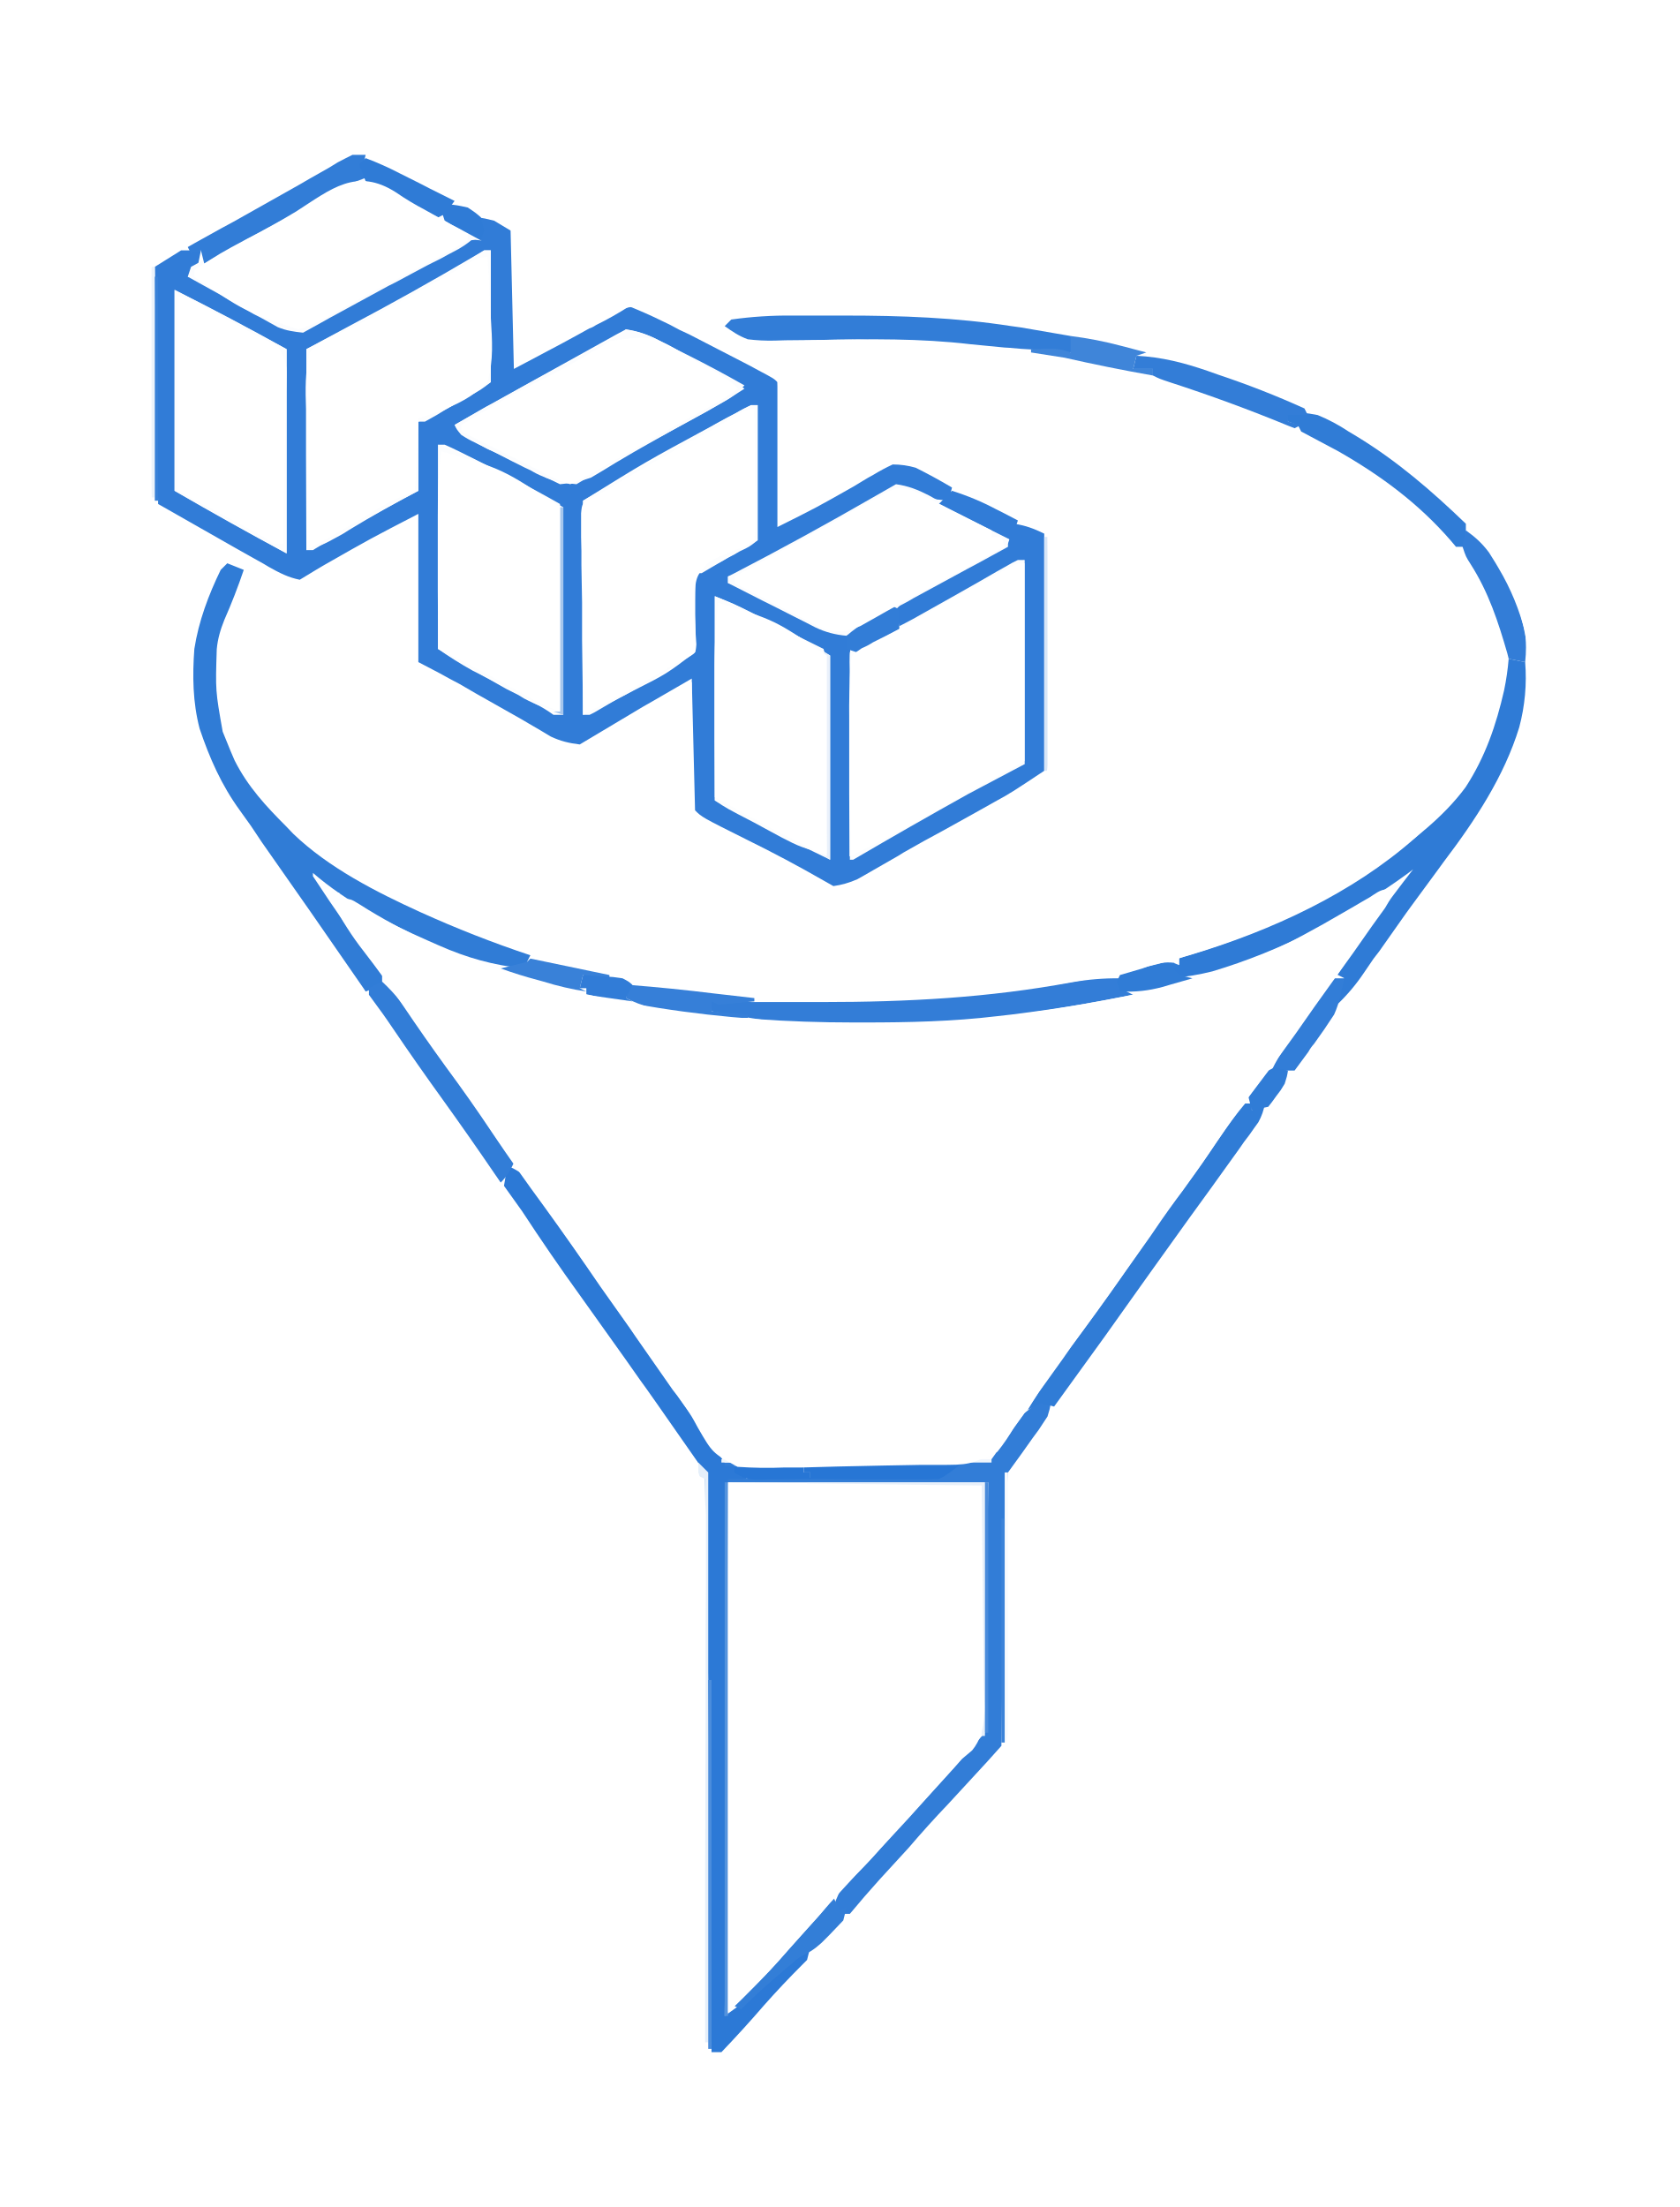
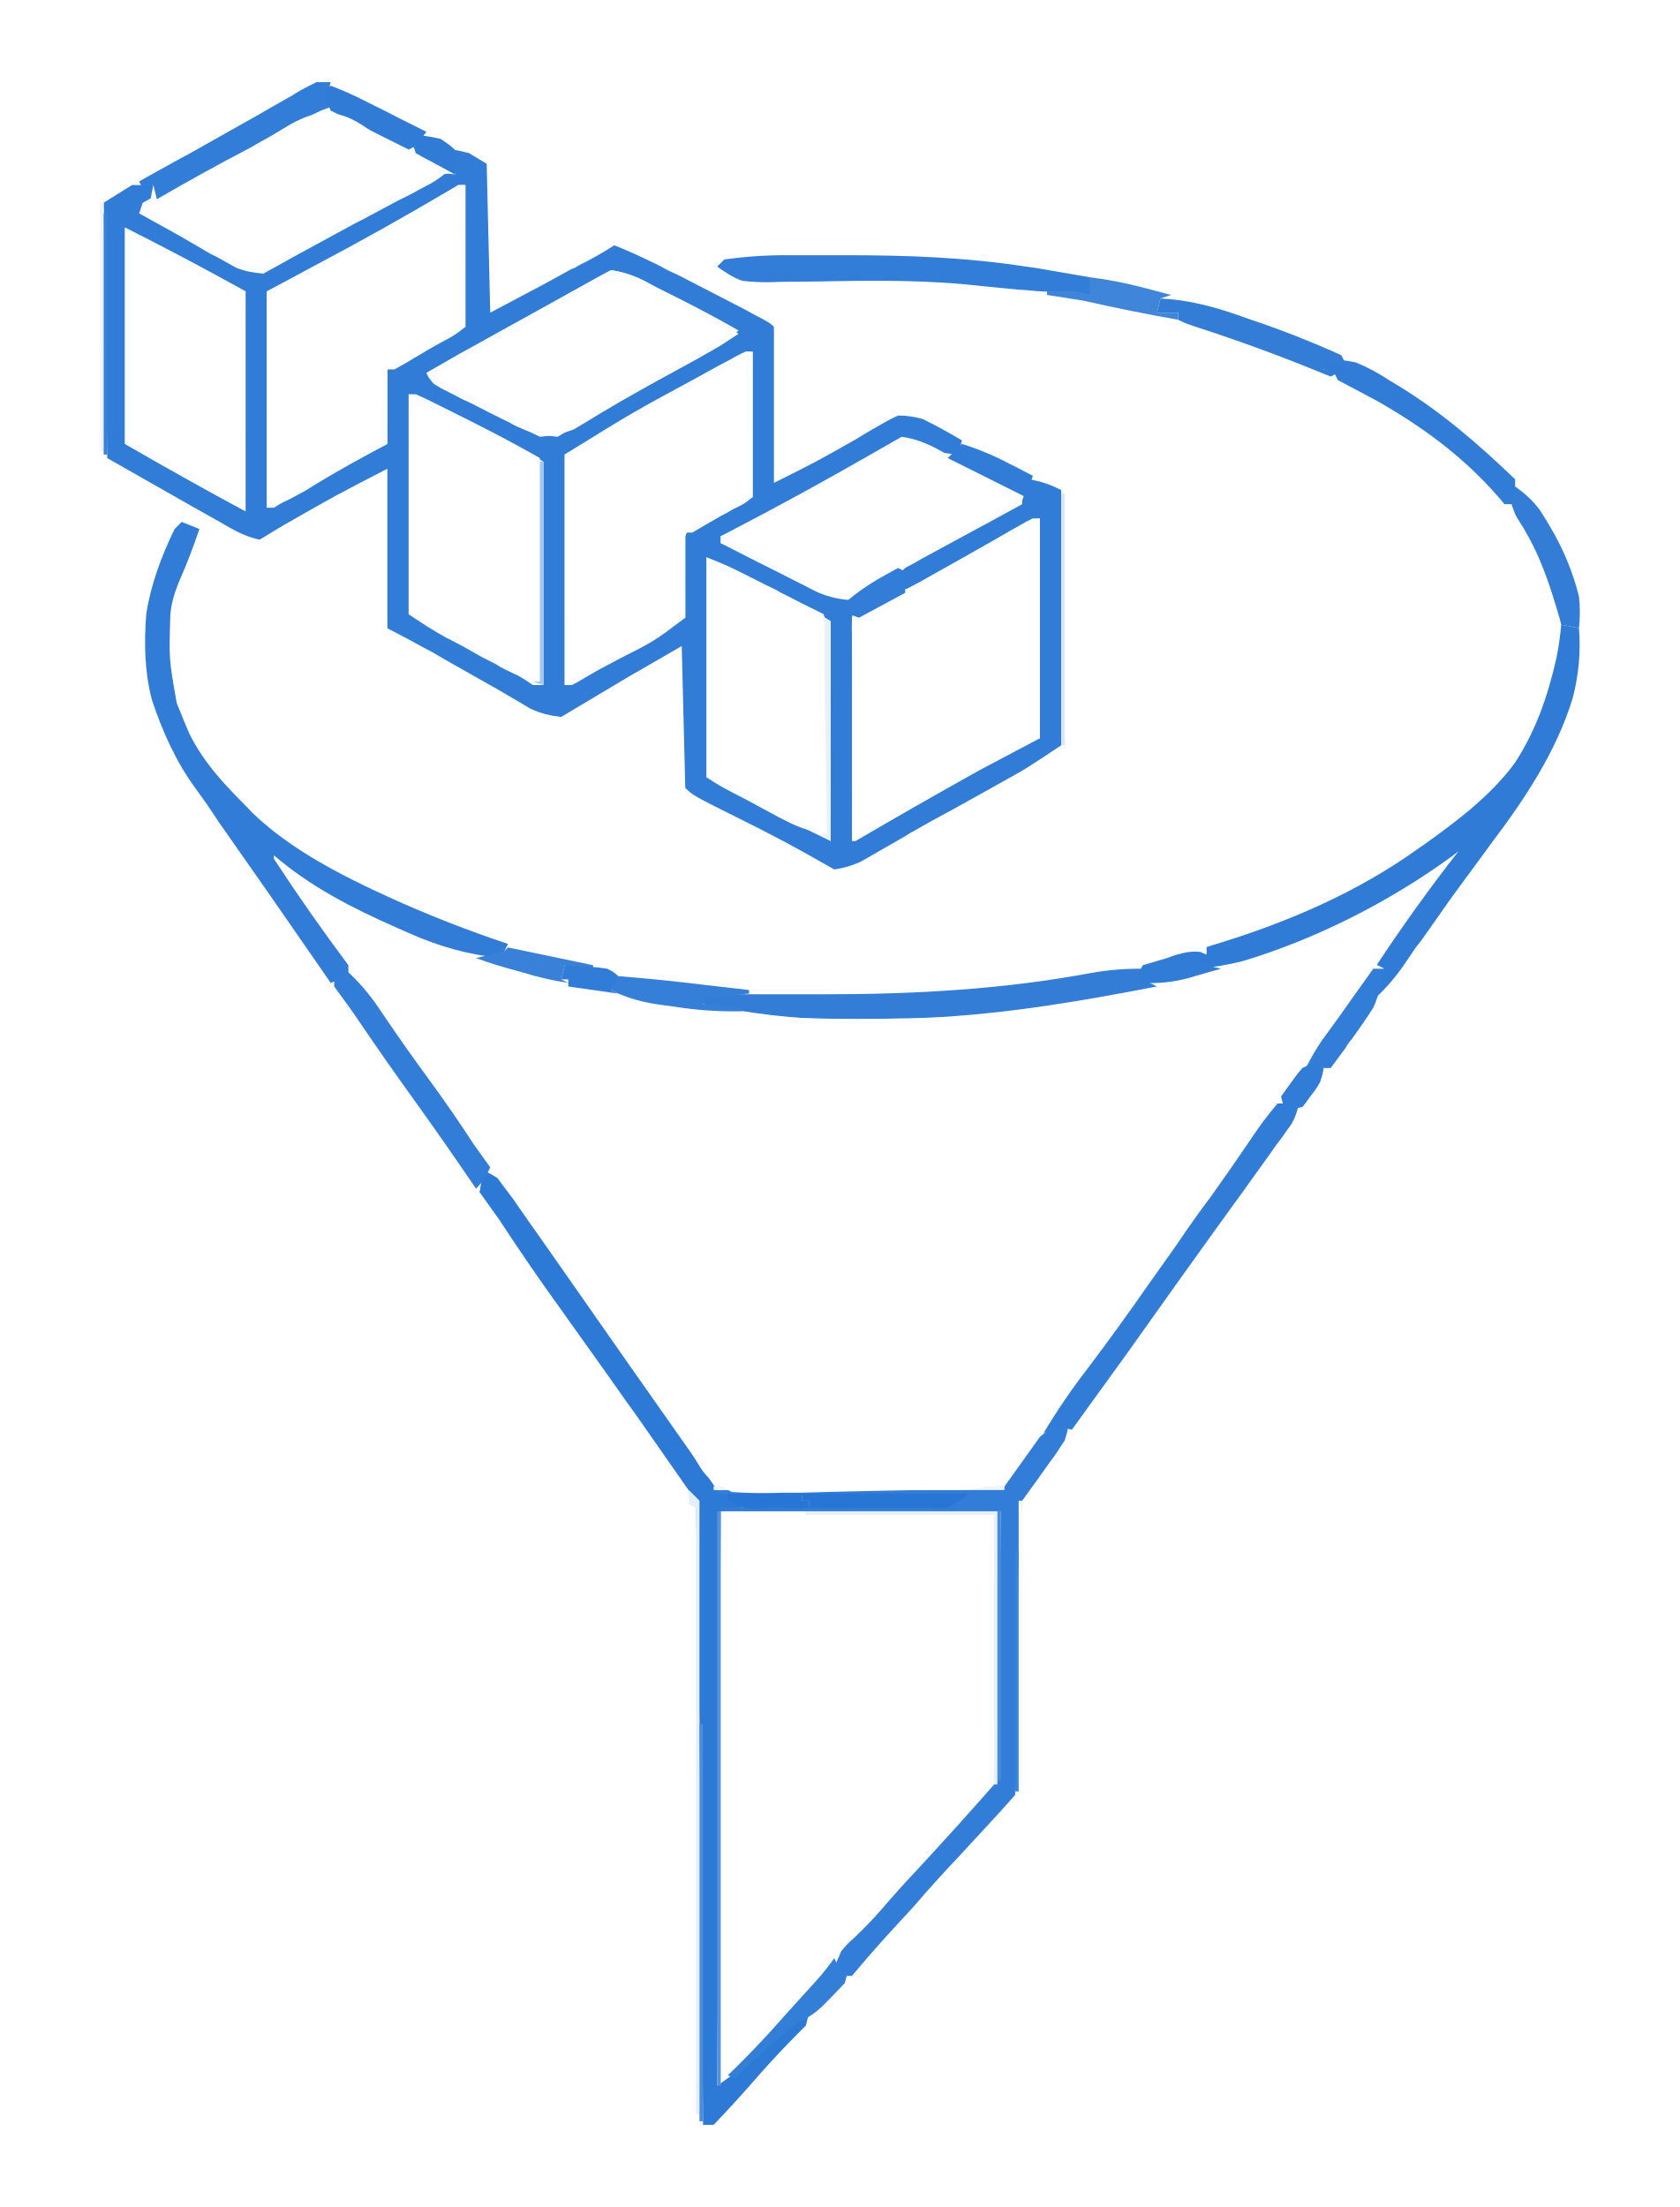
- <svg xmlns="http://www.w3.org/2000/svg" width="510" height="670" viewBox="0 0 510 670">
+ <svg xmlns="http://www.w3.org/2000/svg" data-slopcamera-line-weight="1.5" width="510" height="670" viewBox="22.888 23.83 463.474 622.341">
  <defs>
    <mask id="a" width="510" height="670" x="0" y="0" mask-type="luminance" maskContentUnits="userSpaceOnUse" maskUnits="userSpaceOnUse">
      <path d="M0 0h510v670H0z" />
      <path d="M0 0h510v670H0zm107 47c-2.6 1.2-2.6 1.2-5.4 2.8l-1.6.9-5.2 3-3.6 2-7.5 4.2L68 68.7l-10.1 5.7L46 81v70c7.7 5.1 7.7 5.1 15.6 9.7l1.7 1 5.4 3 5.4 2.9 3.3 1.8q5.4 3 10.6 6.6 3.9-.5 7.3-2.1l2.3-1.4 2.7-1.5 2.7-1.6q12-7 24-13.4v45l19 10q13.2 7.3 26 15c2.9-.4 5.1-1 7.7-2.3l3-1.7 1.6-.9 3.3-1.9 5-2.8q9-5 17.4-10.4l1 40q7.4 4.6 15 8.8l2 1q8.3 4.4 16.8 8.6l2 1 1.6.8q2.4 1.3 4.6 2.8c3-.4 5.2-1 7.8-2.4l3.2-1.7 1.7-1 5.6-3 3.9-2.3q16.7-9.3 33.3-19.1l9.5-5.5v-71q-5.5-3.3-11.3-6.2l-1.8-.9-7.5-3.7q-10.9-5.3-21.4-11.2c-3.3.2-6 .6-9 2q-3.4 1.7-6.7 3.6L258 148l-6.9 4-2 1.1-1.7 1-1.7 1-4.3 2.6C239 159 239 159 236 160v-44c-3.5-2.6-3.5-2.6-7.2-4.7l-1.8-.9-2-1-4.3-2-2.3-1.2-7.7-3.9-2.7-1.3-5.3-2.7-2.4-1.2-2.2-1q-3.5-1.8-7.1-3.1l-10.6 5.7-3.6 2-5.2 2.7-1.6.9-14 7.7-1-42c-4.3-2.6-4.3-2.6-8.6-4.9l-2-1-2.2-1L140 62l-7-3.5-9.2-4.6-2.2-1q-5.4-2.7-10.6-5.9c-1.8-.2-1.8-.2-4 0m113 51 7 5h1.8c56-.6 56-.6 79.2 3l3 .5q8.3 1.2 16.4 3l5.2 1c27.7 5.4 55.4 15.3 79.6 29.8q9 5.6 16.8 12.7l2.8 2.4q10.1 8.4 17.2 19.6 3 5.3 5 11l1 2.5c1.5 4.4 2.3 8.5 2.4 13.2q-.5 11-4.4 21.3-4.6 12-12.9 21.7c-12.4 13.3-28 23-44.1 31.3l-2 1c-10.8 5.6-22 9.7-33.5 13.2l-4.7 1.5c-34.6 11.2-73.9 13.7-110 12.5-35-1.4-70.4-7.4-103-20.7q-8.4-3.5-16.8-7.5l-2.3-1c-14.3-6.7-27.5-14.8-38.7-26l-2.3-2.2c-5.9-6-9.5-12.4-13-19.9q-3.1-6.8-4-14.2v-10.1c0-5 .5-9.5 2-14.3q2.8-6.9 6.3-13.3l-1-3-4-1q-2.9 3.5-4.6 7.7l-1.5 4.2-.8 2c-2.2 6-3.2 11.5-3.3 17.7 0 9 1.2 16.8 4.3 25.4 4.5 11.7 11.8 21.3 19 31.3Q87.9 267 93 275q6.1 9 12.5 17.9l7.6 10.7 3 4.3 6 8.4 15.5 21.8q14.4 19.9 28 40 7 10.4 14.3 20.4 9.4 12.8 18.4 26l1.8 2.4 5 7.2 1.7 2.5 1.7 2.4 1.4 2.1c1.2 2 1.2 2 1.8 3.9.3 1.7.3 1.7.4 4.1h2v171l2 3 4-1q6.3-6 12-12.7l7.4-8.2 10-11 15-16.3c10.5-11.2 10.5-11.2 20.7-22.6q4.7-5.3 9.6-10.5 3.6-3.9 7-8l2.3-2.7 2-1 1-84 12-16 6.1-8.6 3-4.3 1.5-2 6.5-9.3 1.3-1.7 2.4-3.4 5-7 3.7-5.2 4.9-6.9 2.4-3.4 1.2-1.7 7-9.7q8.5-11.5 16.6-23.4 6.8-10 14-19.6 5.9-7.6 11.2-15.7 6-8.7 12.3-17.3l12.4-17.4q3.7-5.4 7.8-10.7c9.3-12.4 18-25.7 22.9-40.5 2.2-7.9 2.6-16.2 2.2-24.4q-.5-8.2-4-15.8c-5.6-11.6-13.4-21.3-22.7-30.3q-9.7-8.8-21-15.7l-4.2-2.6c-21-13.5-46.6-20.8-70.5-27.4l-2.6-.7c-8.5-2.4-17.1-3.5-25.9-4.6l-7.5-1-5-.6-2.2-.3q-15-2-30.3-2h-29.2q-9.3 0-18.3 2.2" />
      <path fill="#010101" d="M429 262v3l-4 5.5-3.5 4.8-9 12.4-15.7 22-8.5 11.8q-13.2 18.1-25.9 36.6-6.6 9.8-13.7 19.2l-7.8 10.8-1.2 1.7-2.5 3.5-6 8.4-1.2 1.8-7.1 9.8-1.7 2.3-3.1 4.3q-8.2 11.5-16.1 23.1h-83c-9.1-11.4-9.1-11.4-13.1-17.4q-1.6-2-2.8-4.1l-1.5-2.2L193 407l-1.8-2.6L169 373q-11.4-15.9-22.4-32-6.7-9.7-13.8-19.3-6-8.2-11.6-16.7-5.2-7.5-10.7-15-6.5-9-12.7-18l-1.5-2c-3.2-4.7-3.2-4.7-4.3-7 3.3 1.5 5.9 3.4 8.7 5.6 18.6 13.7 42 22.1 64 28.7q10.5 2.9 21 5.2l6 1.4c11.8 2.6 24 3.6 36 4.8l6 .6c38.6 4 79.4-.5 116.8-9.8q7.3-2.1 14.5-4.5l5.1-1.6Q386.2 288 401 280l2-1.1c13.9-7.3 13.9-7.3 26-16.9M221 450c27.6 0 27.6 0 38 .2h3l11 .3 25 .5v77l-12 13-6.7 7.5-9.2 10-8.5 9.4-11.2 12.2q-6 6.4-11.7 13l-6.3 7L222 612h-1z" />
      <path fill="#f0f0f0" d="M145 66c2.2.3 2.2.3 5 1l5 3 1 42 14.7-7.8 4.6-2.5 3.6-2q1-.3 2-1Q186 96.2 191 93q5 2 9.7 4.3l2.7 1.3 2.8 1.5 3 1.4 18.6 9.6 2.2 1.2c4.9 2.6 4.9 2.6 6 3.7v44c11.8-5.9 11.8-5.9 23.1-12.3l4.3-2.6 1.8-1q2.8-1.7 5.8-3.1 3.6 0 7 1 5.6 2.8 11 6l-1 4c-6-.6-6-.6-8.8-1.7L275 148q-3.9.5-7.3 2.1l-2.4 1.4-2.8 1.6-3 1.7-6.1 3.5-1.6 1-17 9.4-2.8 1.6-2.6 1.4-2.3 1.3q-2.9 1.4-6.1 2v2l2.6.8q4.9 1.7 9.5 4.2l3.4 1.7 5.3 2.8 5.1 2.6 3.1 1.6c3 1.3 5.7 1.9 9 2.3l-.5 1.6c-.6 3-.6 5.6-.5 8.6v1.9l.1 6v4.3l.3 11 .2 11.4.4 22.2 9-5.1 3.2-1.8 16.7-9.5 4.8-2.7 4.6-2.6 4.6-2.6 2.7-1.5c2.4-1.2 2.4-1.2 6.4-2.2v-62c-18.2 9.7-18.2 9.7-36 20h-2l-1-5c1.8-2 3.5-3.3 5.9-4.7l3.4-1.8 1.9-1 5.8-3 5.8-3.2 3.7-1.9q3.9-1.9 7.5-4.4l2-6c3.5.6 5.7 1.4 9 3v72c-10.1 6.7-10.1 6.7-15 9.4l-1.6.9-5 2.8-7.2 4-1.8 1q-6 3.2-12.1 6.7l-1.6 1-7.5 4.3-2.6 1.5-2.3 1.3q-3.6 1.6-7.3 2.1l-3-1.7q-11.5-6.6-23.5-12.5c-13.4-6.7-13.4-6.7-15.5-8.8l-1-40-11.4 6.6-3.5 2L176 226c-3.3-.4-5.8-1-8.8-2.4l-3-1.8-3.6-2.1-2.2-1.3-13.8-7.8-5-2.9-3.2-1.7-2.9-1.6-6.5-3.4v-45c-14.5 7.5-14.5 7.5-28.7 15.6l-2.2 1.3L91 176c-3.5-.7-6.2-2.1-9.4-3.9l-1.5-.9-5-2.8-3.2-1.8L48 153l-1-72 8-5h6l-1 5-3 3 2.4.7C64 86.2 68 88.6 72 90.9l2.4 1.3L88 100c3.3-.4 6-1 9-2.3l3-1.7 1.7-1 5.4-2.9 3.8-2 17.2-9.5L131 79l5-2.8 2.3-1.3 2-1.1c1.8-.8 1.8-.8 4-1l1.8.2zm2 10-2.9 1.7Q125.3 88.8 106 99l-13 7v61c5-1.6 5-1.6 9.4-4l1.8-1 1.9-1.2q10.2-6.2 20.9-11.8v-21l5-2 4-2.1 2-1.2 2.3-1.3 2.2-1.2c3.4-1.8 3.4-1.8 6.5-4.2V76zM53 88v61q17 9.7 34 19v-62c-17-9.2-17-9.2-34-18m137 12-3 1.6-22.5 12.5-2 1.1-9.7 5.4-3.6 2-1.7.9-9.5 5.5c2.2 2.5 4.2 4 7 5.7l3.5 1.8 1.9.9 5.8 2.8 4 2 9.8 4.8c4.8-.5 4.8-.5 9.4-2l2.2-1.3 2.5-1.5 2.6-1.6 5.6-3.3 2.8-1.6q8-4.6 16.2-9 7.5-4 14.7-8.7-4.7-3.7-10.1-6.3l-1.8-1-3.7-1.9-5.6-2.9-3.5-1.8-1.7-1c-3.2-1.6-6-2.6-9.6-3.1m38 23q-2.3 1-4.6 2.4l-2.9 1.5-3.1 1.7-1.6.9C196 140.2 196 140.2 177 152v65q6.8-2.7 13.1-6.2l2.3-1.2c9.9-5 9.9-5 18.6-11.6v-24l5-2 3.3-1.7 1.7-1 1.8-.9 1.7-1c3-1.4 3-1.4 5.5-3.4v-41zm-95 12v62q6.8 4.4 14 8.3l1.5.8 4.8 2.6 4.9 2.6 4.4 2.4q2.8 1.4 5.4 3.3h3v-63q-12.7-7.4-25.7-14l-3-1.5-2.8-1.4-2.5-1.2-2-.9zm84 46v62c17.3 9.4 17.3 9.4 35 18v-62c-4.7-3-9-5.6-14-8l-1.5-.9-3.2-1.5-4.9-2.5c-5.6-2.8-5.6-2.8-11.4-5.1" />
      <path fill="#030303" d="M309 170h2v62l-17 9q-17.6 9.8-35 20h-1v-63l19-10 12.1-6.8 8.3-4.7 5.2-3 2.5-1.4 2.1-1.2z" />
      <path fill="#040404" d="M228 123h2v41l-17 10h-2v24q-8.4 5.8-17.1 10.6l-4 2.3-2 1-7.5 4.4-1.4.7h-2v-65c28.3-16.5 28.3-16.5 37.2-21.5l5.2-2.9 3.3-1.8 3-1.6zm-81-47h2v40q-7.2 4.5-14.5 8.8l-1.6 1-3.9 2.2h-2v21l-4.5 2.4-5.9 3.2-2.9 1.6q-9.5 5.1-18.7 10.8h-2v-61l23-12 12.4-7 2.8-1.5q8-4.5 15.8-9.5" />
      <path fill="#030303" d="M133 135c4.4 1.5 8 2.9 12.1 5l1.7.8 3.5 1.7 5.3 2.7Q163 149 170 153v63c-4.3-.9-7.2-2-11-4l-1.6-1-3.6-1.8-5.3-3-3.4-1.8-1.6-.8q-5.4-3-10.5-6.6zm84 46q6 2.4 11.6 5.3l1.9.9 5.8 3 4 2 9.7 4.8c1 3.2 1.1 5.4 1.1 8.8v32.4L251 259c-4.5-.7-7.9-1.7-12-3.9l-1.6-.8-5-2.7-3.5-1.9c-8.3-4.3-8.3-4.3-11.9-6.7z" />
      <path fill="#040404" d="M53 88q17.2 8.6 34 18v62q-17.2-9.2-34-19z" />
      <path fill="#050505" d="M107 54q4.7.5 9 2.3l3 1.5 1.7.9 5.3 2.7 3.5 1.8 6.5 3.3 9 4.5c-1.8 2-3.4 3.2-5.8 4.6l-3.4 1.8-1.8 1-4 2-10.1 5.4-2 1-17.8 9.7-2.5 1.4L92 101c-2.7-.3-5.1-.6-7.7-1.7l-5.2-2.9-2-1-6-3.5-4-2.3L57 84l1-3 2.2-1.2Q84 67.4 107 54m83 46c3.7.6 6.6 1.6 10 3.3l2.8 1.5 3 1.5 2.8 1.4q8.8 4.4 17.4 9.3c-1.9 2-3.6 3.5-6 4.8l-1.8 1-2 1.1-2.1 1.2-12.7 7-2.9 1.5-5.6 3q-9 5-17.9 10.4c-3.7-.4-7-.8-10.3-2.4q-1.8-.7-3.4-1.7l-1.9-.9-3.8-1.9-5.8-3q-2-.8-3.7-1.8l-1.8-.9q-2.2-1-4.3-2.4c-1.4-1.7-1.4-1.7-2-3q21-12 42.1-23.2l1.8-1 3.3-1.7c2.6-1.3 2.6-1.3 4.8-3.1m82 47c3.7.5 6.7 1.7 10 3.4l1.8 1 2 1 6 3.2 4.1 2.1L306 163v3l-9.5 5.2-3 1.6-16.2 8.8-1.7 1-8 4.2-2.8 1.6-2.6 1.4q-2.7 1.5-5.2 3.2-5-.4-9.4-2.5l-3.7-1.9-2-1-6.3-3.2-4.2-2.1L221 177v-2l1.6-.8Q244 163.1 265 151l4.2-2.4z" />
      <path fill="#f6f6f6" d="M154 354c1.7.6 1.7.6 4 2l4.5 6 2.7 3.9 1.4 2 5.7 8.1 23.5 33.6L220 444l3 1 1 2 3 2-6 1-1 162c6.3-4.5 6.3-4.5 11.6-9.6q4.3-4.3 9.4-7.4l5-4-1 4-1.5 1.5q-6 6-11.5 12.2-6.3 7.3-13 14.3h-3v-1.6l-.4-51v-2q-.4-48.4-1.2-97v-2L214 447l-14.8-21.2-3.1-4.4-1.6-2.2-4.5-6.4-13.9-19.5q-9.1-12.6-17.6-25.6L153 360z" />
      <path fill="#f1f1f1" d="m69 171 5 2q-2.6 7.7-5.9 15.2c-1.2 3-2 5.7-2.3 8.9-.4 12.6-.4 12.6 1.8 25L70 228l1.2 2.8c4 8 9.6 14 15.8 20.2l2 2.1c10.7 10.3 25.2 17.7 38.6 23.8q16.3 7.4 33.4 13.1l-2 4c-9.3-1-17.2-3.2-25.8-7l-3.4-1.5C117.3 280 105.3 273.9 95 265v1q10 15.3 21 30v3l-5 2-.8-1.2-16-23.1-14.7-21c-3.3-5-3.3-5-6.7-9.7-5.6-7.7-9.2-15.9-12.2-24.8-2.1-8-2.2-16.1-1.6-24.2 1.3-8.4 4.3-16.4 8-24z" />
      <path fill="#f2f2f2" d="m458 200 5 1q.8 10-1.8 19.8c-4.6 15-13.5 28.4-22.9 40.8l-1.6 2.2-8.3 11.3-1.6 2.2-8.1 11.5-1.7 2.2-3 4.4q-3.5 5.2-8 9.5v-3l2-5-2-1q10.9-16.5 23-32l-1.7 1.3c-17.5 12.8-38.5 23.5-59.3 29.7q-6 1.5-12 2l-1-3 3-1v-2l1.5-.5c20.7-6.2 40.9-14.8 58.5-27.5l1.6-1.1c9.2-6.6 18.5-13.6 25.3-22.8 6-9.2 9.3-18.9 11.7-29.4q1-4.8 1.4-9.7" />
      <path fill="#efefef" d="m316 425 3 1c-.3 1.7-.3 1.7-1 4l-2.7 4.1-1.7 2.3-1.7 2.4-1.7 2.4-4.2 5.8q-1.2 15.3-1.3 30.5v4.5l-.2 12-.2 12.2-.3 23.8-4.3 4.8-1.2 1.3-10.6 11.5q-6.2 6.5-12.1 13.4l-8.8 9.6q-4.6 5.1-9 10.4h-3l-2-2c.8-2.3.8-2.3 2-5 1.7-2 1.7-2 3.7-3.8q4-3.8 7.6-7.9 4.6-5.4 9.6-10.7Q287.6 539 299 526l1-76h-79v-1l64-1 3-2-68-1v-1l81-1 10-14z" />
      <path fill="#eee" d="M340 297v3l4 2c-23.3 4.5-46.3 8.4-70 9h-2l-15 .3h-2c-13.2 0-26-1.8-39-4.3l-1-4 2.3.5c5.1.8 10.4.7 15.7.7h16.9c25.5 0 50.3-1.3 75.5-6q7.3-1.3 14.6-1.2" />
      <path fill="#f1f1f1" d="M378 335h2v2l4-2q-.5 3-2 5.7l-1.3 1.8-1.4 2-1.6 2.1-1.6 2.3-5.1 7.1-3.3 4.6-6.6 9.1-11.9 16.6-7.4 10.4-6.4 9L320 427l-4-1-4 2q5.8-9.7 12.7-18.6 8.6-11.4 16.8-23.2l7.8-11 1.5-2.2q4-5.9 8.3-11.6 5.6-7.8 11-15.8 3.6-5.5 7.9-10.6" />
      <path fill="#efefef" d="M240.5 95.8h16.1c17 0 33.6.6 50.4 3.2l2.9.4L325 102l1 3-1 2-11.7-.9-3.3-.2-3.4-.3-1.7-.1-10.3-1c-15.3-1.8-30.5-1.6-46-1.3l-10.2.1-3.2.1q-4.1.1-8.2-.4c-2.7-1-4.6-2.3-7-4l2-2q9.3-1.3 18.5-1.2M116 298c4 3.7 7 7.6 10 12.2q6.1 9 12.7 18t12.7 18.4l4.6 6.4c-1.2 2.5-2 4-4 6l-2-2.9q-7.5-11-15.4-22-7.8-10.8-15.4-22l-1.5-2.2-1.4-2-4.3-5.9v-2z" />
      <path fill="#f1f1f1" d="M390 125q5 0 10 1 4.9 2 9.4 5l2.5 1.5C424.2 140 434.6 149 445 159v7h-3l-1.6-1.9c-9.8-11.3-21.3-19.8-34.3-27.2L395 131l-1-2-3-1z" />
      <path fill="#efefef" d="M107 47h4l-1 4 1 3-2.7 1q-8.6 4-16.7 8.6l-3.5 2Q74.9 72.5 62 80l-1-4-3 1-1-2 2.1-1.2 8.1-4.5 3.7-2 19.9-11.2 3.1-1.8 6-3.4 2.6-1.6L105 48z" />
      <path fill="#eee" d="M345 108c7.7.4 14.3 2.1 21.6 4.6l3.1 1.1q13.5 4.5 26.3 10.3l1 2h-6v2l4 1-2 1-1.8-.7q-17.7-7.3-35.9-13.2C352 115 352 115 350 114v-2h-6zm100 53c2.9 2.1 4.9 3.9 7 6.7l2 3.2 1 1.7q5.4 9.1 8 19.4.5 4.5 0 9l-5-1-.4-1.6c-2.8-9.7-5.7-18.6-11.2-27.2-1.4-2.2-1.4-2.2-2.4-5.2.4-2.7.4-2.7 1-5" />
      <path fill="#1e1e1e" d="m212 444 3 3v173h-1V449l-2-1z" />
      <path fill="#eaeaea" d="M191 299q12.9 1 25.8 2.6l3.5.4 8.7 1v1l-11 1-2-1v3l11 1v1q-9.6.2-19-1.3l-3-.4c-5.5-.7-10-1.8-15-4.3z" />
      <path fill="#efefef" d="M405 297h3c-.7 3.8-1.4 7.5-3 11q-2.9 4.5-6.1 8.9-1 1.1-1.7 2.4L393 325h-7q2-4.1 4.6-7.9l1.6-2.2 1.6-2.2 1.6-2.2 4.6-6.5 1.5-2.1z" />
      <path fill="#fcfcfc" d="M244 445h47c-4 3-4 3-6 4l-3.8.1h-21.4L246 449v-2h-2z" />
      <path fill="#f2f2f2" d="M111 48q5.3 2 10.3 4.6l3 1.5 3 1.5 3.1 1.6L138 61l-3 4-2 1-22-11-2-5z" />
      <path fill="#c7c7c7" d="M220 450h1v162h-1z" />
      <path fill="#ededed" d="m253 576 2 4 2-1-1 4-4.2 4.4-2.4 2.4c-2.2 2-3.8 3-6.4 4.2-1.4 1-1.4 1-2.7 2.2l-1.6 1.3-1.7 1.5-2 1.7q-5.2 4.4-10 9.3l-2-1 2.2-2.1q7.3-7.2 14-14.9l8.8-9.7q2.7-3 5-6.3" />
      <path fill="#dfdfdf" d="M325 102q7.9 1 15.4 3l2.3.6 5.3 1.4-3 1-1 4h6v2q-13.6-2.4-26.8-5.4L313 107v-1c8.4-.2 8.4-.2 12 1z" />
      <path fill="#1b1b1b" d="M245 450h54v77h-1v-76h-53z" />
      <path fill="#f0f0f0" d="M289 149q7 2.2 13.4 5.6l2 1 4.6 2.4-2 6-22-11z" />
      <path fill="#e7e7e7" d="m161 291 24 5v1h-6l-2-1-1 4 2 1q-6.6-1-13-3l-1.8-.5q-5.7-1.5-11.2-3.5l8-2z" />
      <path fill="#d2d2d2" d="M215 510h1v112h-1z" />
      <path fill="#efefef" d="m271 184 2 1v6l-13 7-3-1v-4c4.3-3.7 9-6.3 14-9" />
      <path fill="#f1f1f1" d="m356.5 292.4 1.5.6-2 1 2 2 4 1-7 2-2 .6c-4.5 1.2-8.4 1.6-13 1.4l-1-3 1-2 6.8-2 1.9-.7c2.8-.8 4.8-1.4 7.8-1" />
      <path fill="#fcfcfc" d="M223 445h21v2h2v2l-9.2.1H234l-2.6.1h-2.3c-2.2-.2-2.2-.2-4.5-1.2l-1.7-1z" />
      <path fill="#080808" d="M305 447h1v82h-1z" />
      <path fill="#131313" d="M219 443h82v1h-82z" />
      <path fill="#f0f0f0" d="m177 296 5.8.4 3.3.2 2.9.4c1.9 1 1.9 1 3 2l-2 4 2 1-14-2v-2h-2z" />
      <path fill="#f1f1f1" d="m387 324 4 1c-.3 1.8-.3 1.8-1 4-1.2 2-1.2 2-2.6 3.8l-1.3 1.8-1.1 1.4-5 1-1-4 2.9-4 1.6-2.2 1.5-1.8z" />
      <path fill="#d4d4d4" d="M299 450h1v76h-1z" />
      <path fill="#2d2d2d" d="M317 163h1v71h-1z" />
      <path fill="#f2f2f2" d="M136 62c2.8.3 2.8.3 6 1 2.4 1.6 2.4 1.6 4 3l1 4-1 3-6.6-3.6-2.5-1.3L135 67l-1-3z" />
      <path fill="#151515" d="M46 81h1v70h-1z" />
      <path fill="#e4e4e4" d="M304 461h1v68h-1z" />
      <path fill="#e8e8e8" d="M47 84h1v68h-1z" />
      <path fill="#191919" d="m250 198 2 1v62l-3-2h2z" />
      <path fill="#696969" d="M170 154h1v63l-3-1h2z" />
    </mask>
  </defs>
-   <g fill="#2474d4" mask="url(#a)">
+   <g fill="#2474d4" stroke="#2474d4" stroke-width="1.5" stroke-linejoin="round" vector-effect="non-scaling-stroke" mask="url(#a)">
    <path d="M251.8 94.8h2.5c65.9.3 140 13.2 188.7 61.2l2.3 2.3c12.9 13.5 19 30.2 19 48.6-1 19.3-12.2 37.9-23.8 52.9l-8.9 12-1.7 2.3-11.9 17q-5.2 7.6-10.5 14.8-6.4 8.7-12.5 17.6-8 11.6-16.4 23l-8.5 11.8q-6.2 9-12.6 17.7L339 402q-10 14.4-20.4 28.6l-3 4q-1.5 2.4-3.4 4.6c-5 6.4-6.2 11-6.1 19l-.1 3.3V483l.1 15 .1 7.7c.4 24.2.4 24.2-6.4 31.7L294 542l-3.2 3.4-2.4 2.7-9.9 10.9-12.7 14-5.5 5.9q-7.7 8.5-15.6 16.9-6 6.4-12 13.3l-6.4 7.2-2.3 2.5-5 5.2c-4-1-4-1-5-2v-52.5l.1-12.1.1-34.5v-27.4l.1-14.4v-18.7c.3-13.5-4-21.2-12.3-31.4l-3.2-4.6-2.7-3.8-1.5-2-11.1-15.6q-12.7-17.4-24.7-35.3-3.7-5.4-7.6-10.6-10.8-15-21.3-30.3l-19.3-27.1q-8-11.1-15.6-22.4-5.6-8.3-11.3-16.3l-1.5-2.1q-4.2-5.9-8.5-11.5c-11.5-15.8-17.7-34.3-15-54 1.5-9 5.3-17.3 9.3-25.4l6 1c1.2 4.9.4 6-1.8 10.3-6.4 12.8-7.5 27.8-3.8 41.6 9.7 26.3 35.2 42 59.5 53.1 42 19 86.6 27.2 132.6 27.2h2.4q20 0 40.1-2.2 1.4 0 2.8-.3c47-4.7 105-21.2 136.5-59.4 10-13.8 15-28.3 13.7-45.3-4.3-21.4-20.5-38.8-38-51q-4.9-3.1-10-6l-2-1.2c-41.1-23.1-90-32.9-136.7-34.4l-4-.2q-14.3-.4-28.5.7c-6.5.4-11.7-.6-17.8-2.9v-4q16.3-2.5 32.8-2.2M422 269l1 2Zm-324 1 2 2 1-2zm3 1 2 2v-2zm314.8 1.4-2.6 1.5-2.9 1.7-8.7 5-6.2 3.4c-26.5 14.3-58.7 20.3-88.4 24l-4.4.5c-13.4 1.6-26.6 1.9-40.1 1.9h-3.4c-20 0-39.4-1.3-59.1-4.4l-3-.5c-29.7-4.7-62.2-14.6-87.6-30.8-3.2-2-3.2-2-6.3-1.4l-2.1.7q4 7.9 9.5 14.9 6.2 8 11.8 16.3 6.4 9.5 13 18.6 7.4 10 14.2 20.2 7.6 11.3 15.7 22.3 8.7 12 17 24.2l9 12.7 1.7 2.5 11.3 16.2 1.4 1.8 2.7 3.8c1.7 2.5 1.7 2.5 3.6 6 4.4 7.6 4.4 7.6 12 11.8q7.2.5 14.3.2h5.3l11-.3 14-.3 11-.2h5.1c9.7 0 9.7 0 18.2-4q2.9-3.6 5.2-7.7l2.6-3.5 2.3-3.2 2.5-3.7 2.6-3.6 4.8-6.7 2.5-3.6 5.8-8q9.3-12.8 18.3-26 5.4-7.9 11.2-15.5 4.6-6.2 8.8-12.6 6.8-9.9 14-19.3 5.1-6.7 10-13.6 5.6-8.1 11.4-16.1 6-8.2 11.8-16.6l3.9-5.4 1.5-2.6-1-3c-2 0-3.6 1.4-5.2 2.4M221 450v161l5-5 2-2q5.8-5.6 11.2-11.9l8.5-9.6 4.3-4.8q8.2-9 16.5-17.8 7.3-7.8 14.5-15.9l6.8-7.5 2.2-2.5 3.1-2.6c5-6 3.6-14.4 3.5-21.7v-4.5l-.2-16.6-.4-37.6z" />
    <path d="m118.4 49.7 3.5 2Q132 57 142.1 62l3.9 2 2.3 1c6.2 2.8 6.2 2.8 7.5 6q.4 3.8.3 7.7v17.6L156 111q13-6.3 25.7-13.7c4.4-2.5 8-4.5 13.3-4.3q5.6 2.3 10.9 5.4l3 1.6 6.2 3.4 12.8 6.8c7 3.6 7 3.6 8.1 4.8q.3 4.9.3 9.7v3l.3 9.4v6.3l.4 15.6 6.8-3.7 5.5-3q8.7-4.8 17-10c3.4-1.6 6-2 9.7-2.3 3.3 1.2 3.3 1.2 6.6 3l3.7 2 3.9 2 7.5 4.1 3.7 2 13.4 6.8c2.2 1.1 2.2 1.1 3.2 2.1l.1 6.7v23.9l.1 13V231c-.2 3.1-.2 3.1-2.2 6.1l-5.2 2.7q-8.5 4-16.6 8.9l-18.9 10.7-2.8 1.6-2.8 1.5q-2.7 1.5-5.4 3.4c-6.5 4.2-6.5 4.2-10.5 4.3q-5.2-2.1-10.2-5.2-8.4-4.8-17.1-9.2c-13.3-6.5-13.3-6.5-16.5-9.7l-.1-8.6v-16.6l.1-13.8-2.2 1.3-10.2 5.9-3.6 2-6.8 4-6 3.4c-5.8 3.5-5.8 3.5-10.2 2.4l-4.9-2.6-3-1.6-3.1-1.8-6.8-3.8-10.6-5.9-3.5-2-3.1-1.7c-3-1.7-3-1.7-6.3-3-2.7-1.6-2.7-1.6-4-3.7-1-4-1-7.9-.9-12v-10.7l.1-5.6.1-13.6-8 4.2-2.3 1.2q-8.8 4.5-17 10L91 177c-4.2-1-6.5-2.6-10-5l-2.2-.8q-5.6-2.6-10.9-5.9l-4.5-2.7-2.2-1.3-12-7C47 153 47 153 46 152l-.2-6.6-.1-4.2-.2-19.3-.2-10.2-.1-12.4v-4.7c-.4-12.2-.4-12.2 2.4-15.6q3-1.9 6.4-3l3-1.7 2.6-1.5 3-1.7 3.3-1.8c1.6-1 1.6-1 3.3-1.8L79 62l7.6-4.2 4.5-2.5 9.2-5.3 2.9-1.8 2.3-1.4c4.7-1.5 8.7.8 12.9 2.9M89.9 64.2q-7.3 4.4-14.9 8.3c-8.2 4.4-8.2 4.4-16 9.5v2c15 10.4 15 10.4 31.6 16 5-1.5 9.4-4 14-6.7l6-3.3 2.8-1.6 9.1-4.7q9.9-5 19.5-10.7v-2l-13-7.3q-4.6-2.4-8.8-5.3c-12-7.7-19.7-1-30.3 5.8m48.4 18-5 2.8-2.6 1.5-11.2 6.1q-3 1.5-5.7 3.2-5.8 3.2-11.8 5.8c-3.5 1.4-5.6 2.5-8 5.4-1.4 5.8-1.3 11.3-1.1 17.2v13.9L93 167q11.3-6.1 22.4-13c3.6-2 3.6-2 10.6-5l1-22 6-2c6-2.3 10.5-4.5 15-9 1.9-6.6 1.4-12.8 1-19.6l-.3-5.3q-.2-6.6-.7-13.1c-3.6 0-6.7 2.5-9.7 4.2M54 90v59l16.8 9 3.2 1.7 3.3 1.8C80 163 80 163 83 165h3l.4-24.5.2-8.3.2-12 .1-3.8c.2-6 .2-6-2.5-11.2q-3-1.9-6.4-3.2l-2.9-1.7-8.5-4.6-3-1.7-2.9-1.6-2.6-1.4c-2-1.1-2-1.1-4.1-1m131.5 13.4L183 105l-2.8 1.6q-10 6-20.4 11-7.5 4-14.7 8.4l-2.8 1.6-2.2 1.4v2l12.7 6.4 4.3 2.1 6.1 3.1 3.8 2c3 1.4 3 1.4 6.1 2.4 2.3-.9 2.3-.9 4.7-2.3l2.8-1.5 3-1.7 3-1.7q9-5 17.9-10.3l8.5-4.7q5.7-3 11.1-6.8c-3.3-3.3-6.9-5.2-11-7.4l-2.3-1.2c-12.3-7.6-12.3-7.6-25.2-6m33 25.7-3 1.6q-17 9.3-33.6 19.3l-2.6 1.2c-2.7 1.6-2.7 1.6-3 4.6v7.3l.1 4.2v4.3l.2 11.3v11.5l.3 22.6c11.4-6 11.4-6 22.6-12.3l3.4-2 3-1.7 2.7-1.3c2.5-1.5 2.5-1.5 2.7-4.1l-.2-2.9-.1-3-.2-3.4c0-11 0-11 4.2-15.6q5.2-2.9 10.9-4.7l3-2q.4-4.4.3-9v-2.6l-.1-8.5V138l-.2-14c-3.4 0-7.7 3.6-10.6 5.1M134 137c-1 6.7-1.1 13.3-1.1 20.2v21.7l.1 18.1 2.3 1.1q11.5 5.8 22.7 12.1l2.6 1.4 2.2 1.3q3.5 1.7 7.2 3.1v-62c-17.3-11.6-17.3-11.6-36-17m132.6 13.9-3.4 1.8-3.5 2-7.3 4.2-3.8 2q-8 4.6-16.3 9l-2.8 1.6-6.5 3.5v2l12.5 6.5 4.2 2.2 6.2 3.1 3.7 2c4.6 1.6 7.3 1.1 11.7-.8l2.3-1.3 2.5-1.4 2.8-1.6 5.8-3.2 3.1-1.7 16.6-9 6.1-3.4 4.5-2.4-1-3h-3v-2l-12.8-6.5-3.7-1.9-3.5-1.8-3.3-1.6c-4.7-2-6.8-.8-11.1 1.7m37.9 22.4-2.8 1.6-3 1.6-3 1.7q-9.8 5.3-19.4 11L269 193l-4 2q-1.5 1-3.4 1.8c-3 2-3 2-3.4 5q-.5 8.4-.4 16.7v22.6l.1 18.9q12.3-6 24.3-12.8Q296.5 239 311 231v-60c-2.7 0-4.1 1-6.5 2.3M218 183q-1.2 10.9-1.1 21.7v20.4l.1 16.9 2 1.1 2.8 1.5 2.8 1.6 5.8 3.2 2.6 1.4 2.6 1.4L251 260v-61c-15.8-10.8-15.8-10.8-33-16" />
  </g>
</svg>
